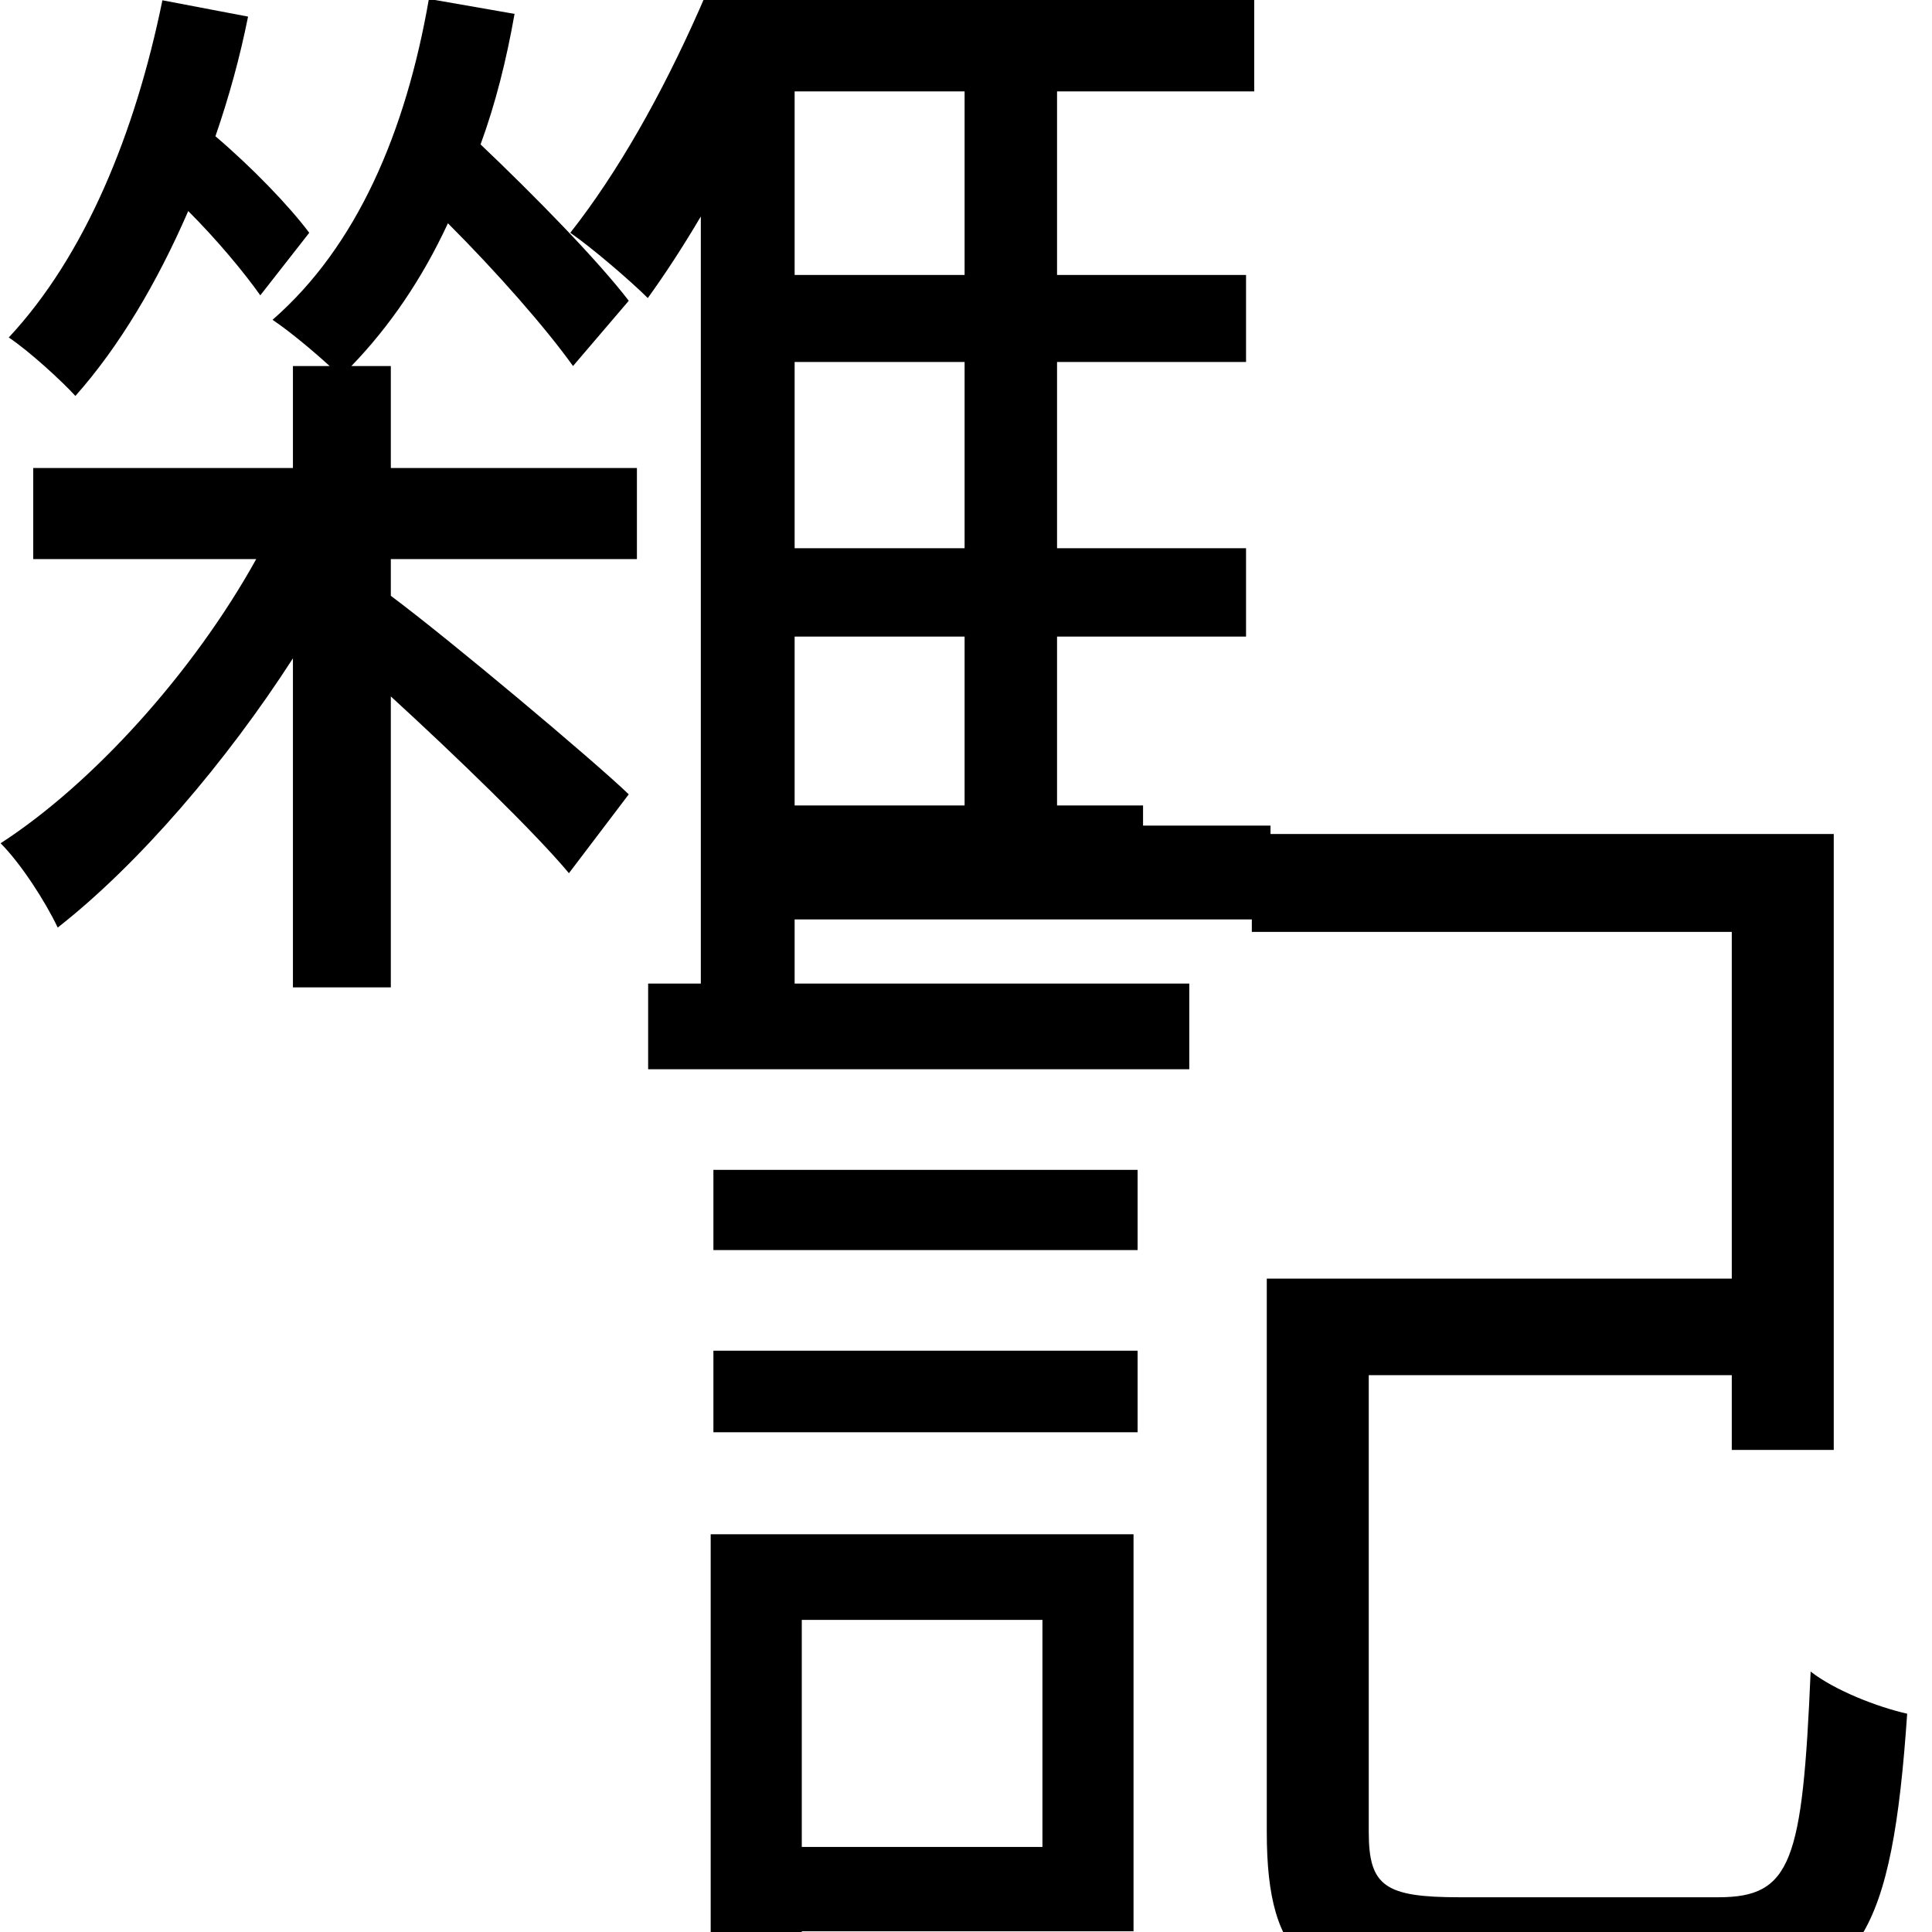
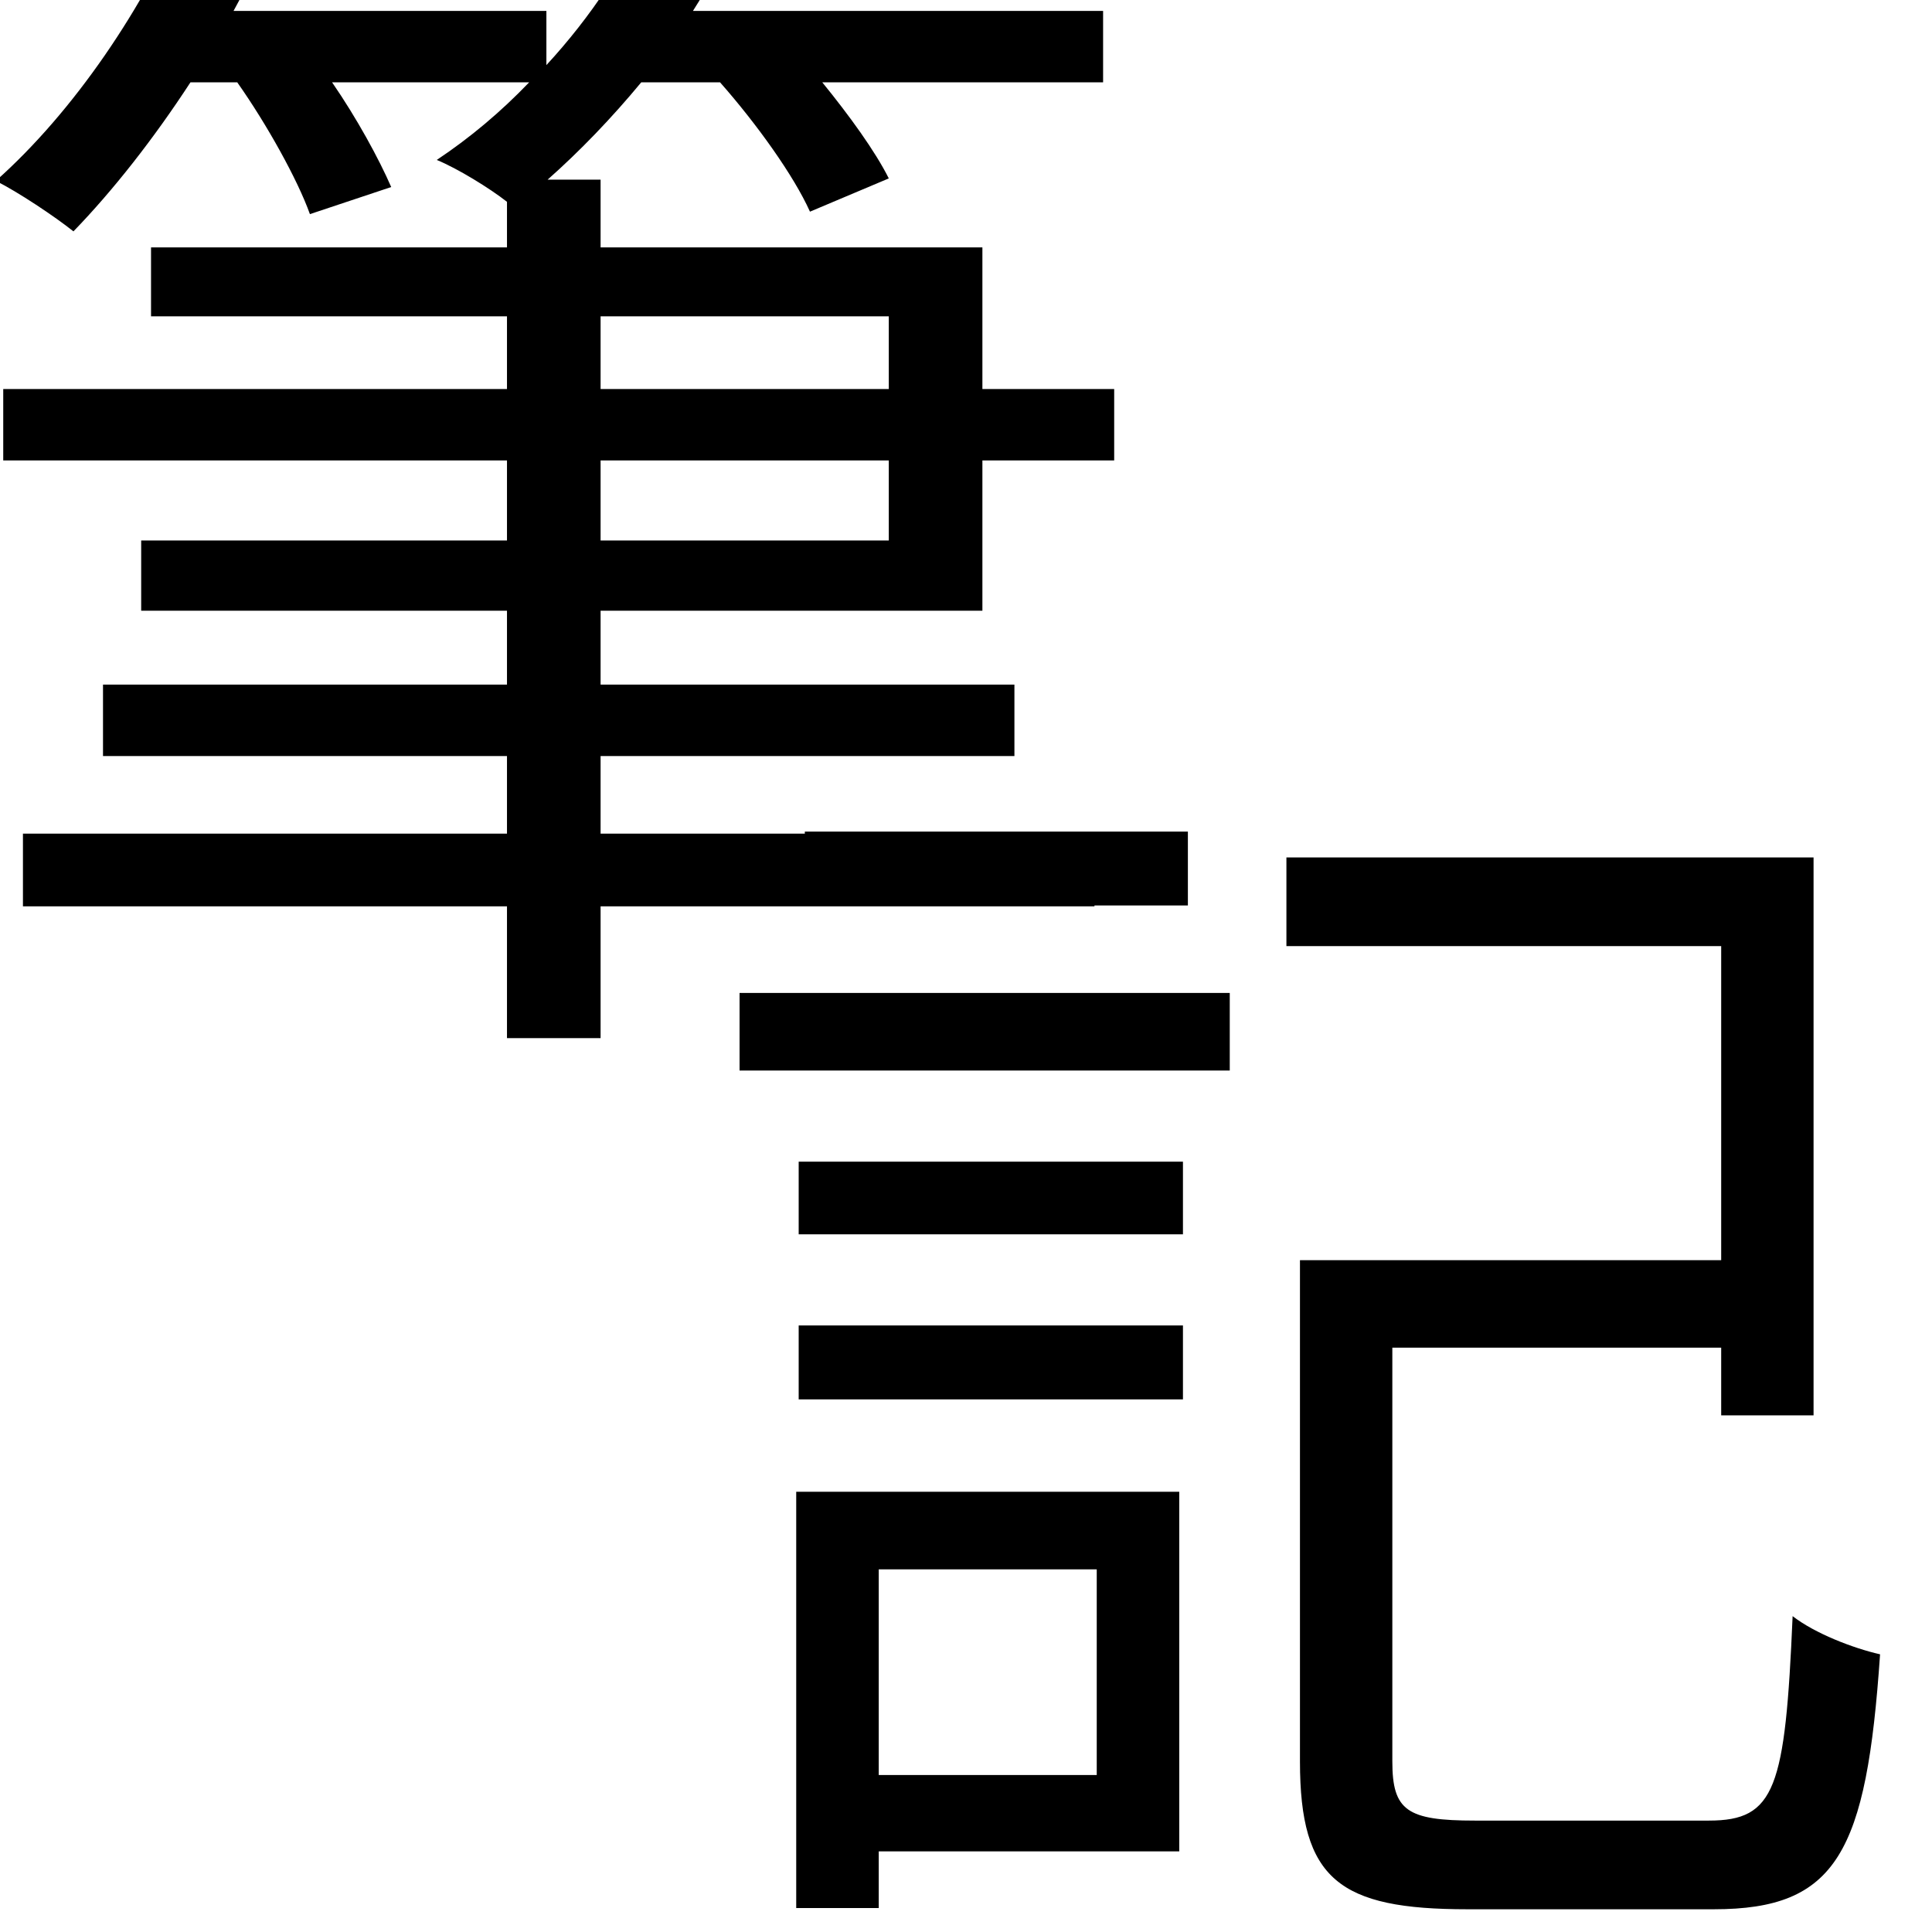
<svg xmlns="http://www.w3.org/2000/svg" width="100" height="100" viewBox="0 0 100 100">
  <defs>
    <style>
      .cls-1 {
        font-size: 125px;
        text-anchor: middle;
-         font-family: "Baoli TC";
+         font-family: "Libian TC";
      }
    </style>
  </defs>
-   <text id="雜" class="cls-1" transform="translate(33.178 45.618) scale(0.563)">
-     <tspan x="0">雜</tspan>
+   <text id="筆" class="cls-1" transform="translate(28.855 48.632) scale(0.51)">
+     <tspan x="0">筆</tspan>
  </text>
-   <text id="記" class="cls-1" transform="translate(66.061 98.343) scale(0.563)">
+   <text id="記" class="cls-1" transform="translate(67.732 94.361) scale(0.51)">
    <tspan x="0">記</tspan>
  </text>
</svg>
